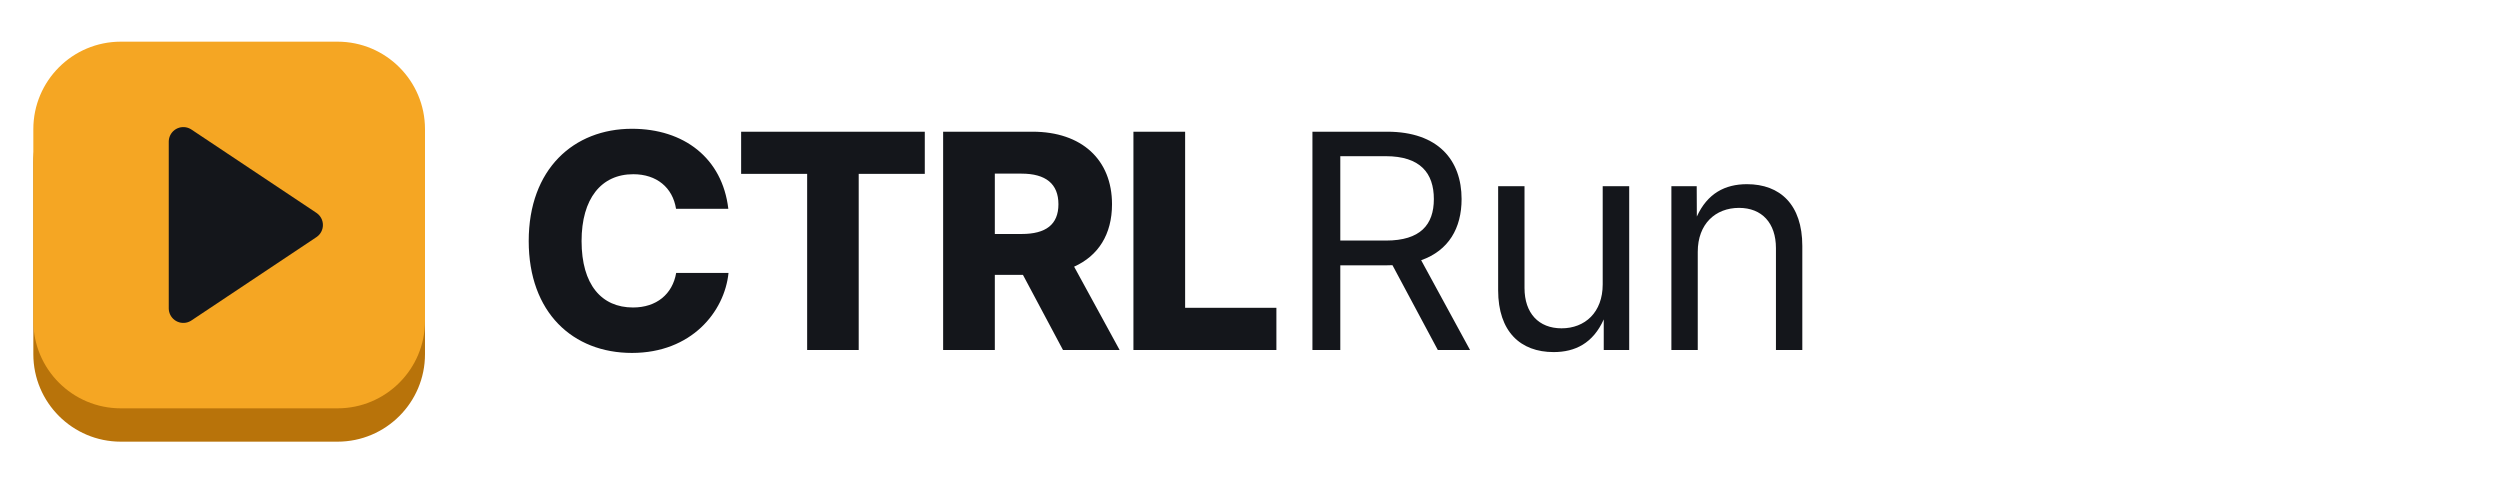
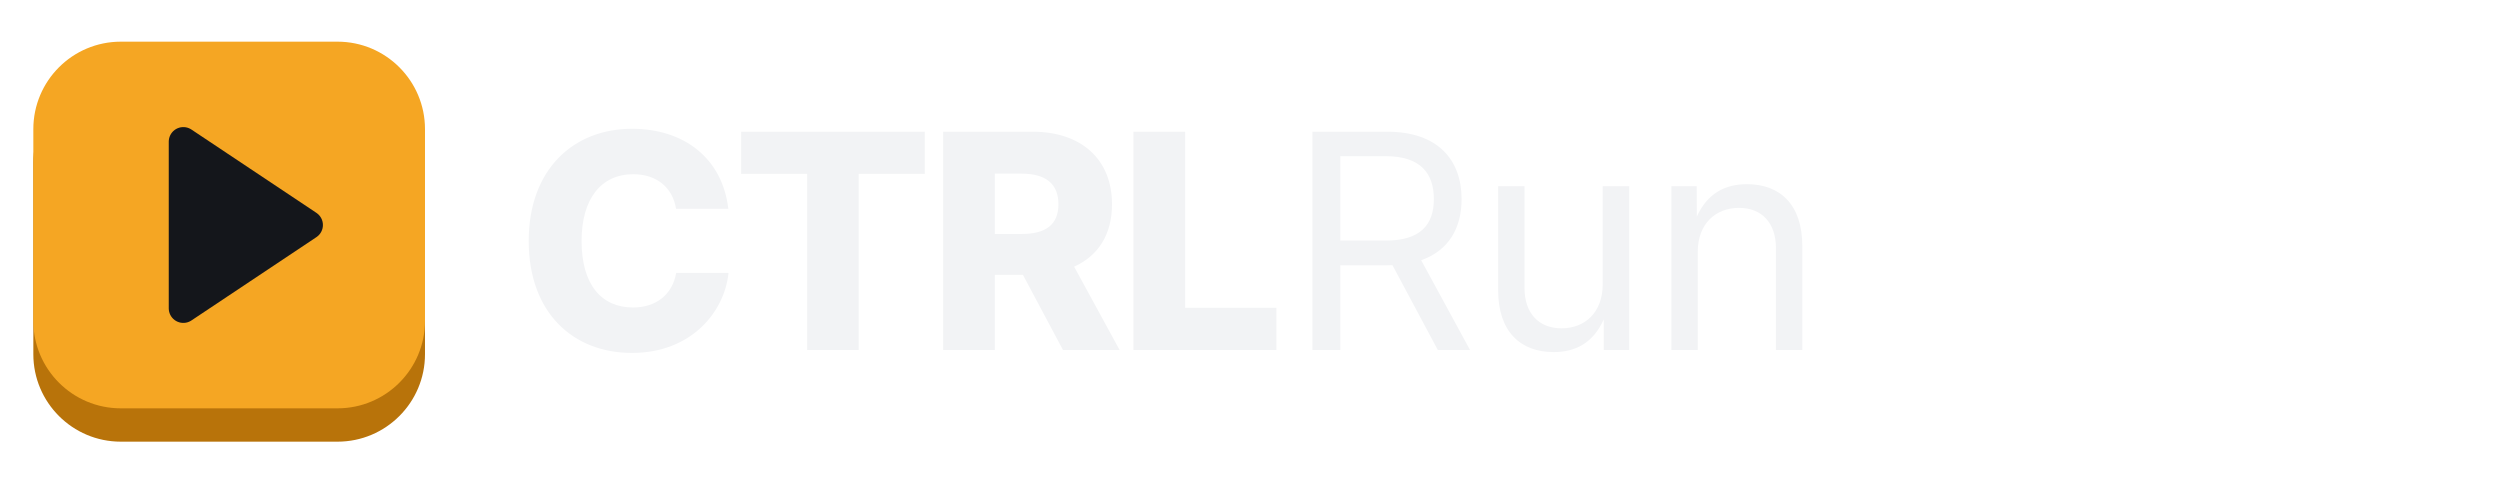
<svg xmlns="http://www.w3.org/2000/svg" width="600" height="120" viewBox="0 0 600 120" role="img" aria-label="CTRLRun">
-   <style>.t{fill:#14161b}@media (prefers-color-scheme: dark){.t{fill:#f2f3f5}}</style>
  <rect x="8" y="18" width="94" height="88" rx="21" fill="#B8730A" />
  <rect x="8" y="10" width="94" height="88" rx="21" fill="#F5A623" />
  <path d="M44 34 L74 54 L44 74 Z" fill="#14161b" stroke="#14161b" stroke-width="7" stroke-linejoin="round" />
-   <text class="t" x="124" y="84" font-family="Inter, -apple-system, 'Segoe UI', 'Helvetica Neue', Helvetica, Arial, sans-serif" font-size="72" font-weight="800" letter-spacing="-2" fill="#14161b">CTRL<tspan font-weight="400" letter-spacing="-1">Run</tspan>
+   <text class="t" x="124" y="84" font-family="Inter, -apple-system, 'Segoe UI', 'Helvetica Neue', Helvetica, Arial, sans-serif" font-size="72" font-weight="800" letter-spacing="-2" fill="#f2f3f5">CTRL<tspan font-weight="400" letter-spacing="-1">Run</tspan>
  </text>
</svg>
